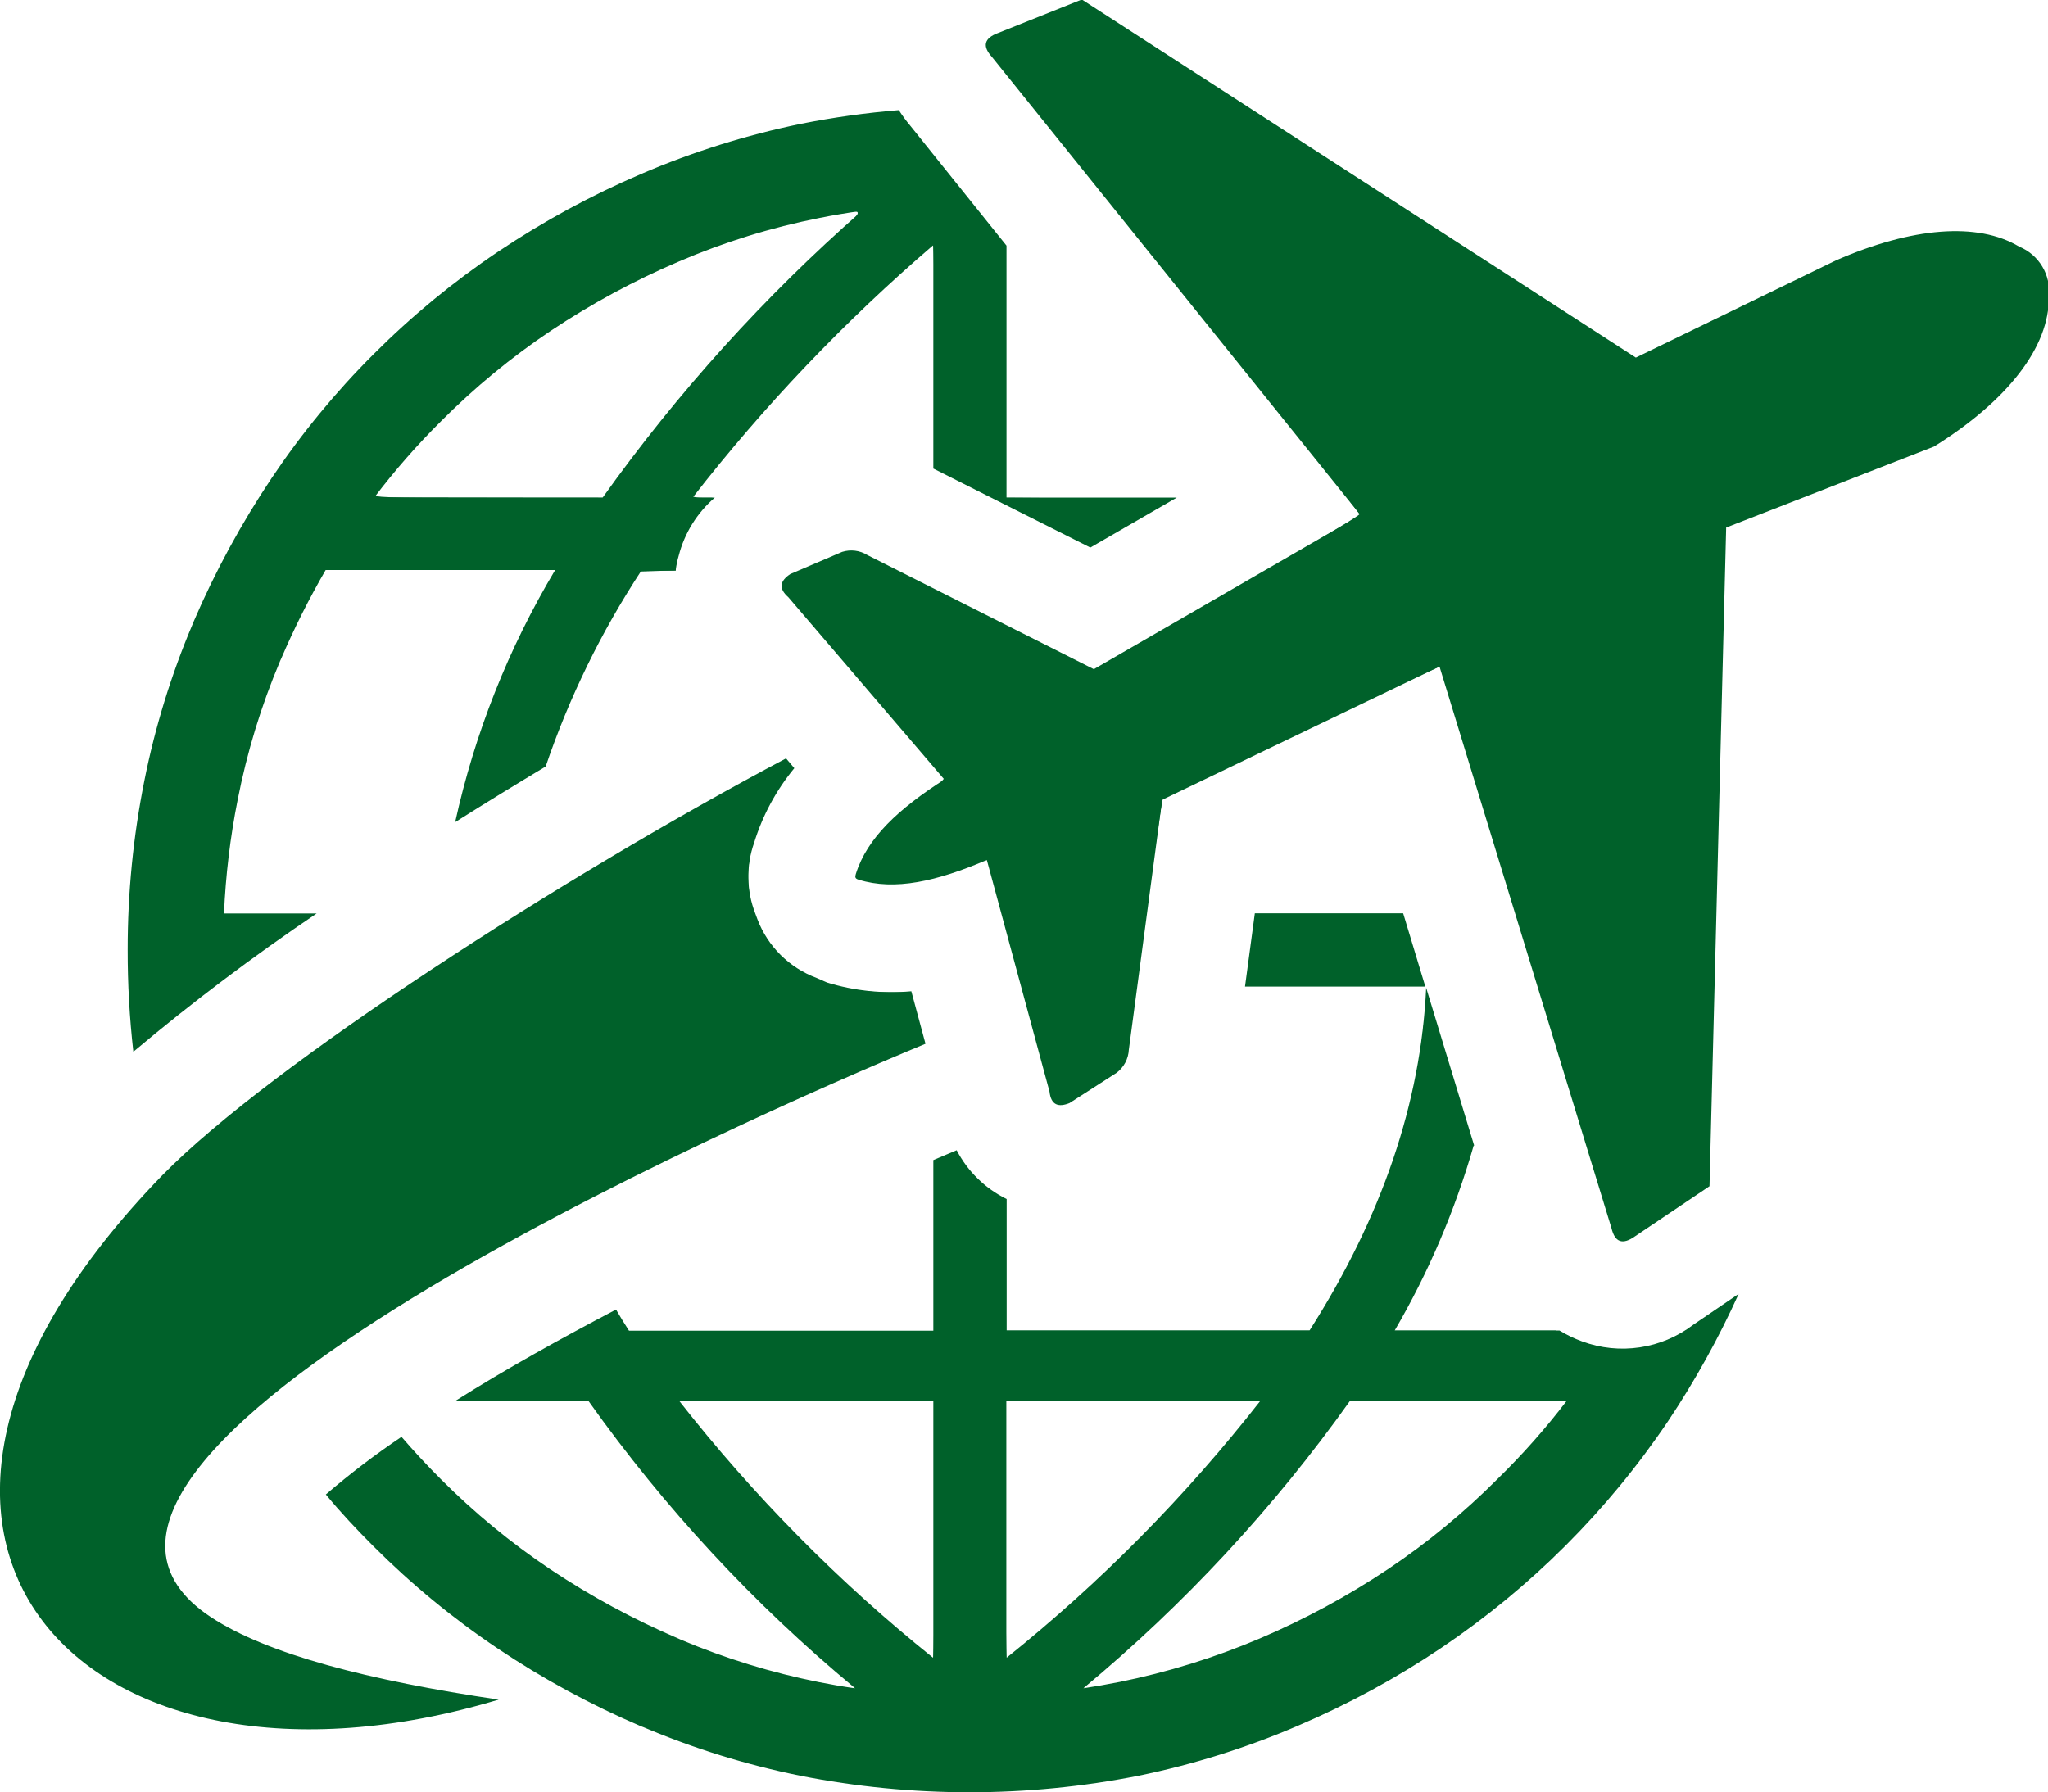
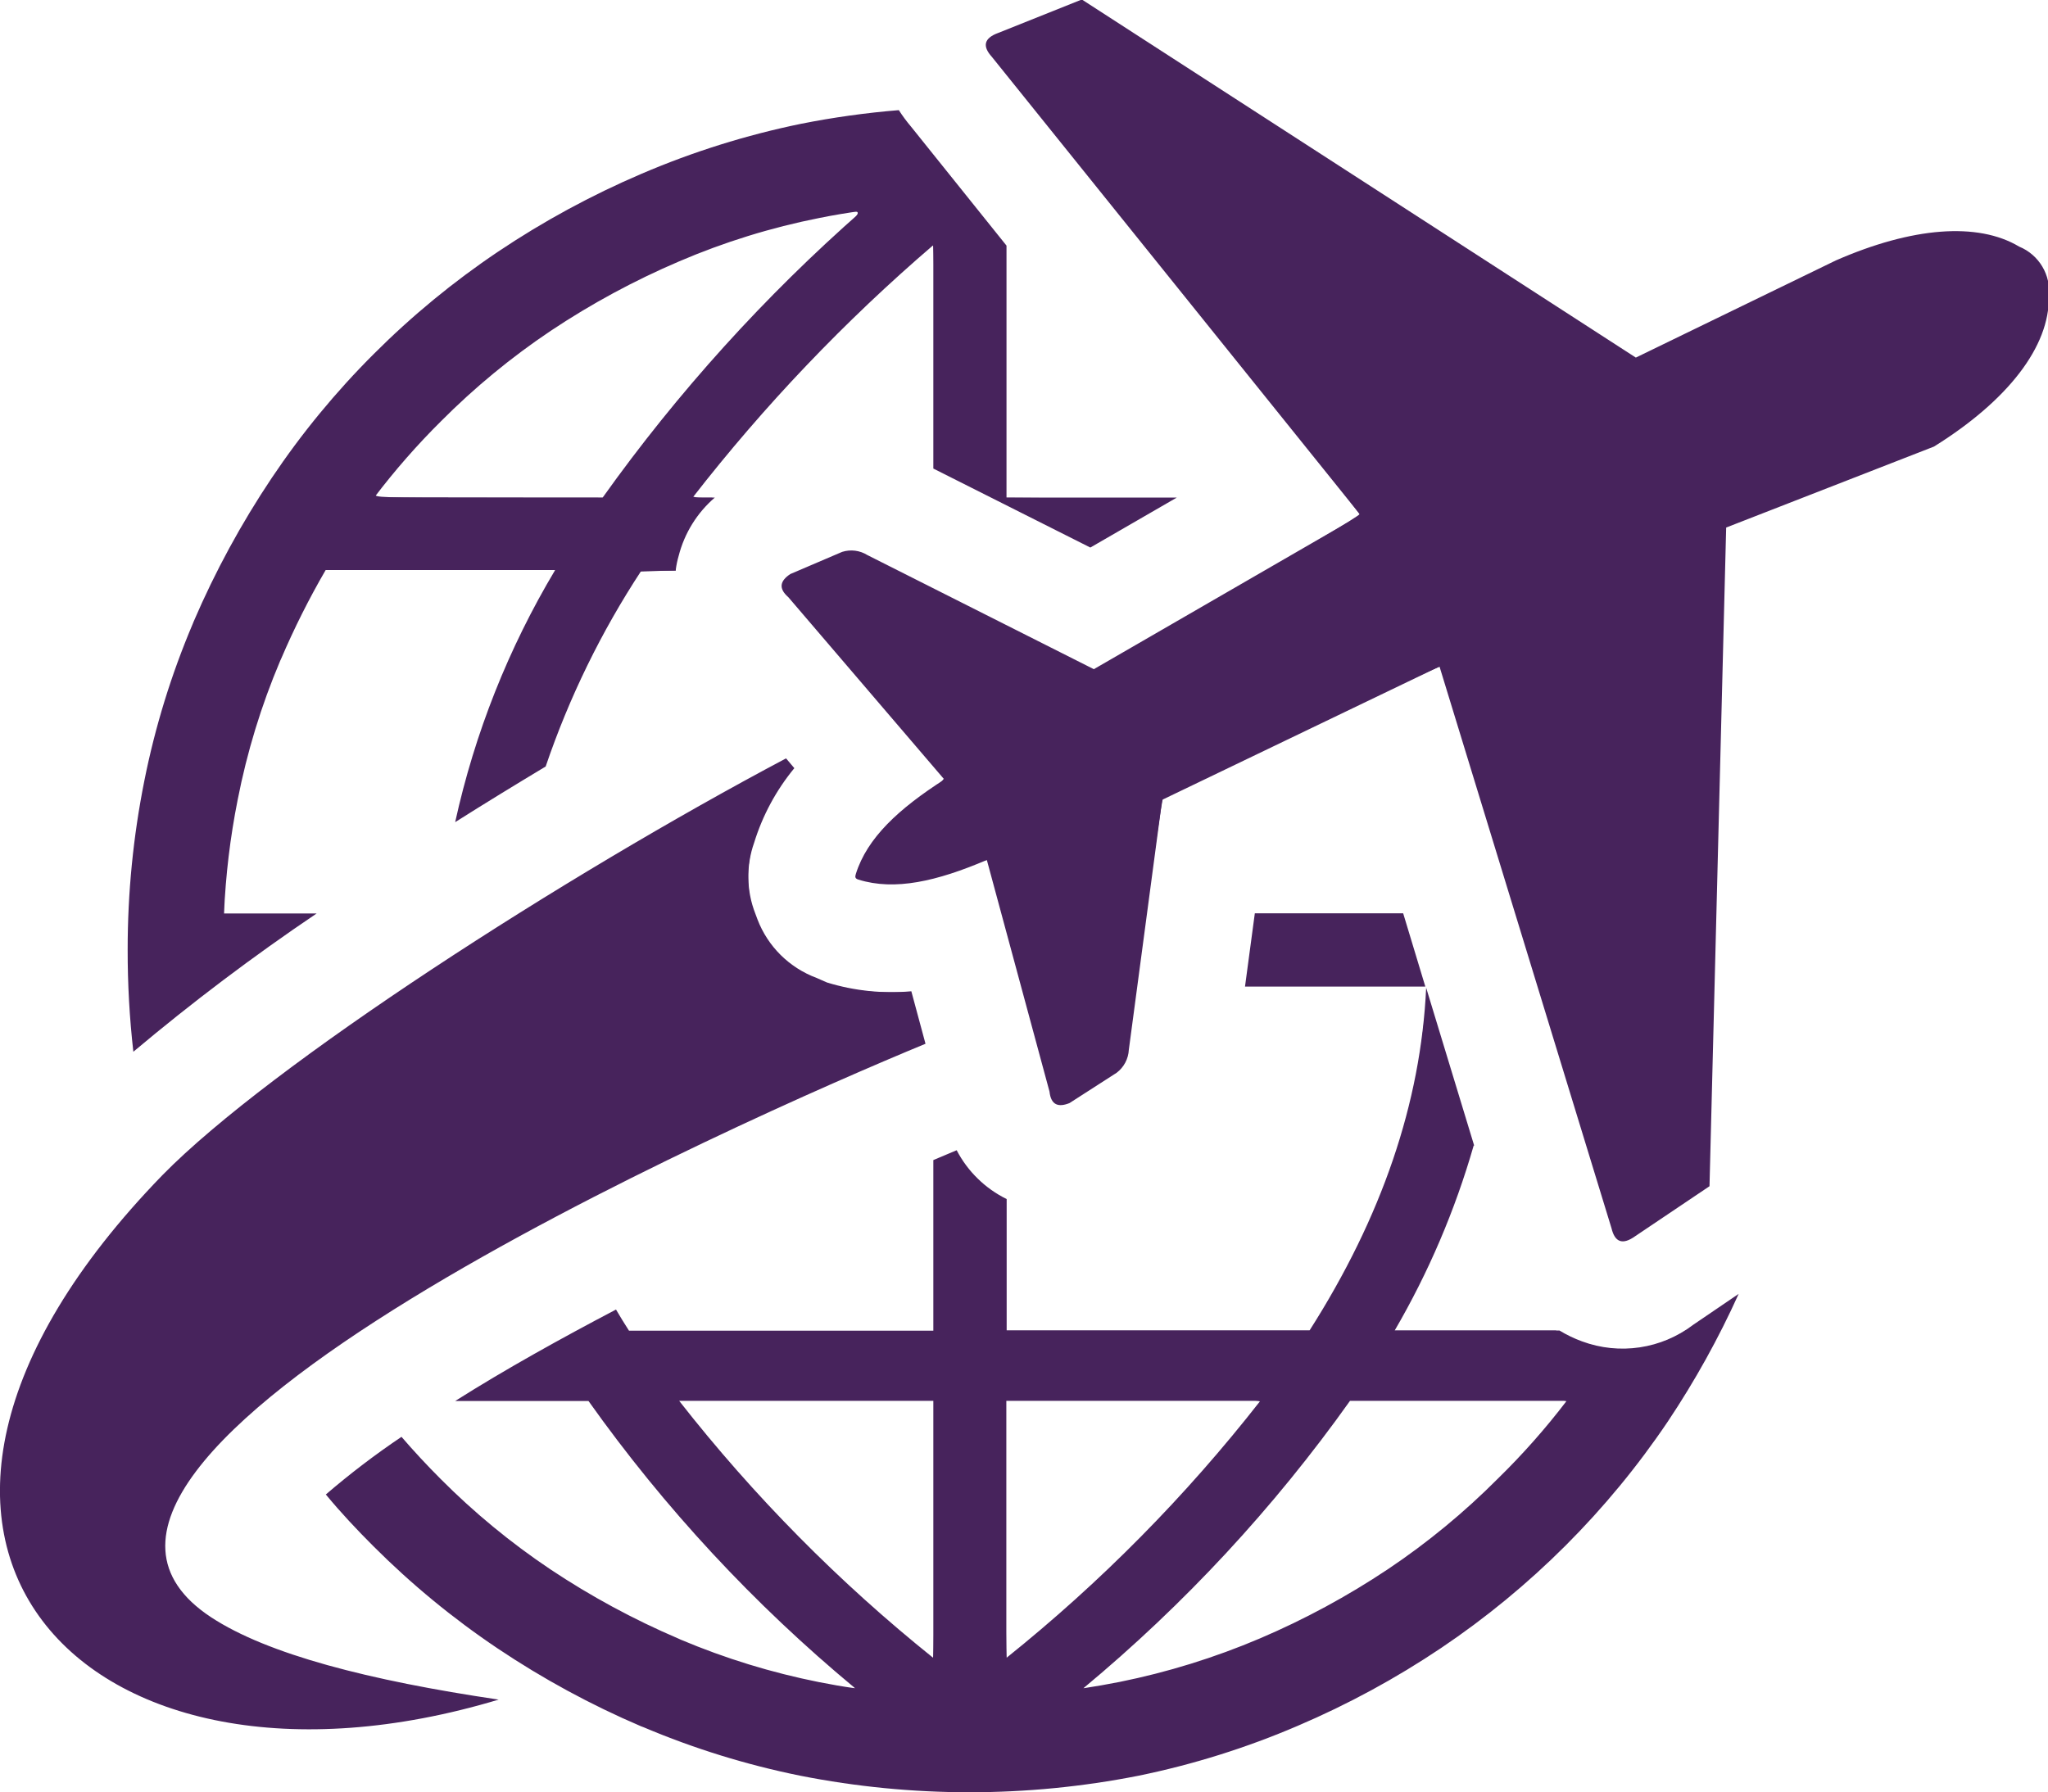
<svg xmlns="http://www.w3.org/2000/svg" id="Layer_1" data-name="Layer 1" viewBox="0 0 122.88 107.54" version="1.1">
  <defs id="defs9" />
-   <path d="M88.42,68.75a48.8,48.8,0,0,1-4.74,11.1h9.89a7.67,7.67,0,0,0,1.35.65h0a7,7,0,0,0,6.68-1l2.72-1.85a53.3,53.3,0,0,1-4.25,7.66,50.16,50.16,0,0,1-13.6,13.59,52,52,0,0,1-8.6,4.67,49.29,49.29,0,0,1-9.57,3,52.37,52.37,0,0,1-20.27,0,49,49,0,0,1-9.41-2.91l-.16-.06a52.41,52.41,0,0,1-8.6-4.67,49.81,49.81,0,0,1-7.46-6.14c-1-1-1.94-2-2.85-3.1a48.57,48.57,0,0,1,4.54-3.46q1.13,1.31,2.34,2.52h0a43.34,43.34,0,0,0,6.59,5.43,47.51,47.51,0,0,0,7.69,4.16l.13.06a42.89,42.89,0,0,0,8.3,2.55c.71.14,1.44.27,2.17.37a90.25,90.25,0,0,1-16-17.24h-8c3-1.9,6.34-3.75,9.65-5.49.25.43.51.85.78,1.27H56V69.62l1.4-.59a6.73,6.73,0,0,0,3,2.93v7.89H78.57c4.34-6.81,6.68-13.67,7-20.57l2.88,9.47ZM51.35,52.45c.68-2.17,2.57-3.91,5.31-5.67L47.3,35.84c-.63-.55-.47-1,.12-1.39l3.11-1.33a1.82,1.82,0,0,1,1.51.19l13.59,6.85,16-9.25L59.51,3.41c-.57-.63-.49-1.12.4-1.44l5-2L98.15,21.46l12-5.83c4.57-2,8.51-2.32,11-.83a2.9,2.9,0,0,1,1.78,3c.05,3-2.46,6.24-6.89,9l-12.47,4.86-1,39.53-4.46,3c-.77.55-1.22.35-1.42-.48L86.37,40l-16.64,8L67.73,63A1.85,1.85,0,0,1,67,64.38L64.17,66.2c-.65.26-1.11.14-1.2-.69l-3.76-13.9c-3,1.28-5.52,1.86-7.7,1.18-.2-.06-.22-.15-.16-.34Zm-4.2-6.93c-13.22,7-30.9,18.37-37.4,25C-11.51,92.41,5.08,109.47,29.92,102c-7.78-1.15-13.87-2.72-17.25-4.94-14.43-9.48,32-29.94,42.86-34.42l-.85-3.15a13.18,13.18,0,0,1-5.07-.53L49,58.69a6.05,6.05,0,0,1-3.55-3.51l-.13-.35a6.08,6.08,0,0,1-.07-4.26,13.1,13.1,0,0,1,2.41-4.47l-.49-.58ZM8,63.11A53.31,53.31,0,0,1,7.66,57a51.43,51.43,0,0,1,1-10.14,48.27,48.27,0,0,1,2.9-9.41l.06-.15a53.32,53.32,0,0,1,4.68-8.61,49.17,49.17,0,0,1,6.13-7.45,49.81,49.81,0,0,1,7.46-6.14,52.41,52.41,0,0,1,8.6-4.67,49.51,49.51,0,0,1,9.57-3,51.5,51.5,0,0,1,5.87-.82,9.24,9.24,0,0,0,.74,1l5.72,7.13V29.86H70.61l-5.19,3L56,28.12V14.71A104.13,104.13,0,0,0,41.56,29.86h1.33a6.85,6.85,0,0,0-2.17,3.5,5.42,5.42,0,0,0-.17.8l0,.09H38.48A51.72,51.72,0,0,0,32.74,46c-1.81,1.09-3.63,2.2-5.43,3.34a50.67,50.67,0,0,1,6-15.13H19.54a48.92,48.92,0,0,0-2.67,5.32l-.06.13A42.11,42.11,0,0,0,14.26,48a44.76,44.76,0,0,0-.82,6.82H19a130.39,130.39,0,0,0-11,8.3Zm77.51-3.9H74.7l.59-4.4h8.9l1.33,4.4ZM81,84.07a90.83,90.83,0,0,1-16,17.25c.73-.11,1.45-.24,2.17-.38a43.49,43.49,0,0,0,8.42-2.61,47.09,47.09,0,0,0,7.69-4.16,43.34,43.34,0,0,0,6.59-5.43h0A42.75,42.75,0,0,0,94,84.07ZM60.38,99.5A93.83,93.83,0,0,0,75.62,84.07H60.38V99.5ZM56,84.07H40.75A94.23,94.23,0,0,0,56,99.5V84.07ZM36.16,29.86A100.58,100.58,0,0,1,51.72,12.65c-.86.12-1.71.26-2.55.43a42,42,0,0,0-8.43,2.61,47.51,47.51,0,0,0-7.69,4.16,43.34,43.34,0,0,0-6.59,5.43h0a43.24,43.24,0,0,0-4,4.57Z" id="path4" style="opacity:1;fill:#00612a;fill-opacity:1;stroke:none" />
-   <path style="opacity:1;fill:#00612a;fill-opacity:1;stroke:none;stroke-width:1;paint-order:markers fill stroke" d="M 7.982,62.41 C 7.804,61.289 7.742,54.81 7.891,52.954 8.49,45.535 10.63,38.587 14.34,32.016 18.004,25.527 23.455,19.588 29.545,15.451 35.893,11.138 42.56,8.424 49.819,7.198 c 2.593,-0.438 4.143,-0.551 4.236,-0.309 0.038,0.099 1.464,1.912 3.168,4.031 l 3.1,3.851 v 7.549 7.549 l 5.003,0.034 5.003,0.034 -2.332,1.349 c -1.283,0.742 -2.401,1.367 -2.484,1.388 -0.084,0.021 -2.239,-1.005 -4.79,-2.281 L 56.083,28.073 v -6.681 c 0,-3.674 -0.047,-6.681 -0.105,-6.681 -0.417,0 -6.91,6.303 -9.727,9.443 -1.916,2.135 -4.681,5.453 -4.684,5.621 -10e-4,0.053 0.264,0.096 0.588,0.096 h 0.59 l -0.583,0.649 c -0.713,0.793 -1.313,1.963 -1.52,2.962 l -0.155,0.748 -1.082,0.037 -1.082,0.037 -0.891,1.478 c -1.644,2.726 -3.36,6.341 -4.534,9.545 -0.124,0.339 -0.35,0.693 -0.502,0.789 -0.152,0.095 -1.201,0.738 -2.332,1.429 -1.131,0.691 -2.186,1.34 -2.345,1.442 -0.283,0.182 -0.287,0.177 -0.206,-0.246 0.046,-0.238 0.331,-1.308 0.634,-2.38 0.993,-3.511 2.469,-7.119 4.232,-10.344 0.528,-0.966 0.96,-1.79 0.96,-1.832 0,-0.042 -3.129,-0.061 -6.954,-0.043 l -6.954,0.033 -0.942,1.797 c -2.682,5.114 -4.201,10.044 -4.87,15.804 -0.107,0.918 -0.194,2.001 -0.194,2.406 v 0.737 l 2.593,0.035 2.593,0.035 -1.019,0.7 c -2.499,1.716 -6.935,5.077 -8.681,6.579 -0.398,0.343 -0.753,0.623 -0.789,0.623 -0.036,0 -0.099,-0.217 -0.141,-0.482 z M 37.264,28.491 c 3.685,-4.976 8.204,-10.016 12.556,-14.006 2.204,-2.02 2.204,-2.005 -0.068,-1.573 -8.07,1.533 -15.595,5.265 -21.724,10.773 -1.852,1.665 -5.016,5.099 -5.494,5.963 -0.118,0.213 0.243,0.225 6.791,0.225 h 6.915 z" id="path2937" />
-   <path style="opacity:1;fill:#00612a;fill-opacity:1;stroke:none;stroke-width:1;paint-order:markers fill stroke" d="M 97.049,74.239 C 96.938,74.111 94.516,66.374 91.668,57.046 88.82,47.718 86.456,40.05 86.415,40.004 c -0.041,-0.045 -3.775,1.701 -8.297,3.88 -4.523,2.179 -8.272,3.982 -8.332,4.005 -0.06,0.023 -0.564,3.481 -1.12,7.683 -0.724,5.467 -1.077,7.769 -1.24,8.09 -0.168,0.33 -0.654,0.731 -1.83,1.51 -1.593,1.055 -2.025,1.22 -2.304,0.883 -0.081,-0.097 -1.011,-3.371 -2.067,-7.276 -1.056,-3.905 -1.948,-7.127 -1.982,-7.161 -0.034,-0.034 -0.536,0.12 -1.117,0.341 -2.333,0.891 -4.47,1.221 -5.929,0.917 -0.887,-0.185 -0.907,-0.272 -0.328,-1.432 0.512,-1.026 2.289,-2.851 3.798,-3.899 0.665,-0.462 1.026,-0.792 0.969,-0.885 -0.082,-0.133 -8.826,-10.395 -9.467,-11.111 -0.243,-0.271 -0.249,-0.324 -0.076,-0.63 0.142,-0.25 0.629,-0.523 1.924,-1.081 0.954,-0.41 1.886,-0.748 2.072,-0.751 0.193,-0.003 3.386,1.531 7.452,3.579 l 7.115,3.584 7.966,-4.615 C 78.002,33.099 81.58,30.947 81.573,30.856 81.565,30.765 76.593,24.517 70.523,16.973 64.453,9.429 59.414,3.117 59.324,2.948 59.184,2.683 59.194,2.606 59.398,2.402 59.528,2.272 60.82,1.691 62.269,1.11 l 2.634,-1.055 16.621,10.748 16.621,10.748 0.714,-0.351 c 7.849,-3.855 12.253,-5.914 13.575,-6.346 2.802,-0.917 5.068,-1.131 6.927,-0.656 2.73,0.698 3.797,2.054 3.439,4.367 -0.334,2.16 -1.801,4.346 -4.251,6.336 -1.926,1.565 -2.229,1.712 -8.761,4.253 -3.427,1.333 -6.242,2.432 -6.255,2.441 -0.013,0.009 -0.231,8.457 -0.485,18.773 -0.254,10.316 -0.494,19.219 -0.534,19.784 l -0.073,1.028 -2.335,1.578 c -1.284,0.868 -2.452,1.609 -2.595,1.646 -0.159,0.042 -0.339,-0.023 -0.463,-0.165 z" id="path2939" />
-   <path style="opacity:1;fill:#00612a;fill-opacity:1;stroke:none;stroke-width:1;paint-order:markers fill stroke" d="m 16.574,103.661 c -5.951,-0.395 -11.127,-2.763 -13.89,-6.354 -4.984,-6.477 -2.741,-15.932 6.076,-25.614 1.434,-1.574 2.71,-2.759 4.966,-4.608 6.305,-5.169 16.732,-12.066 27.657,-18.292 4.533,-2.583 5.685,-3.166 5.903,-2.986 0.266,0.22 0.257,0.247 -0.401,1.228 -1.294,1.929 -1.994,3.863 -1.999,5.518 -0.012,4.254 3.266,6.99 8.382,6.996 l 1.36,0.002 0.349,1.317 c 0.192,0.724 0.376,1.41 0.41,1.525 0.047,0.16 -0.239,0.332 -1.259,0.754 -8.109,3.357 -19.226,8.775 -26.053,12.696 -11.011,6.324 -17.092,11.638 -18.062,15.779 -1.103,4.711 4.44,7.889 17.541,10.057 l 2.113,0.35 -1.921,0.474 c -3.966,0.978 -7.836,1.379 -11.171,1.158 z" id="path2941" />
-   <path style="opacity:1;fill:#00612a;fill-opacity:1;stroke:none;stroke-width:1;paint-order:markers fill stroke" d="m 54.862,107.4 c -0.283,-0.028 -1.179,-0.113 -1.991,-0.19 -6.576,-0.619 -13.605,-2.865 -19.594,-6.259 -1.789,-1.014 -4.951,-3.156 -6.681,-4.527 -1.583,-1.254 -6.874,-6.377 -6.874,-6.656 0,-0.205 4.043,-3.363 4.305,-3.363 0.035,0 0.888,0.846 1.895,1.88 2.901,2.98 5.553,5.093 8.961,7.143 3.975,2.391 8.531,4.274 12.686,5.245 1.574,0.368 3.76,0.744 3.76,0.647 0,-0.047 -0.736,-0.719 -1.635,-1.493 -4.479,-3.859 -9.015,-8.732 -12.792,-13.743 l -1.55,-2.056 -3.8,-0.064 -3.8,-0.064 2.184,-1.301 c 1.862,-1.11 5.166,-2.963 6.573,-3.688 l 0.406,-0.209 0.41,0.64 0.41,0.64 h 9.173 9.173 V 74.835 69.689 L 56.629,69.441 c 0.694,-0.315 0.831,-0.314 0.932,0.006 0.129,0.406 1.416,1.73 2.123,2.183 l 0.639,0.41 v 3.905 3.905 h 9.182 9.182 l 0.839,-1.414 c 3.132,-5.276 5.191,-10.983 5.794,-16.058 0.337,-2.841 0.224,-2.97 1.713,1.95 l 1.334,4.408 -0.482,1.478 c -0.948,2.907 -2.688,6.893 -3.913,8.962 l -0.399,0.675 h 4.889 4.889 l 0.65,0.33 c 0.843,0.427 2.417,0.827 3.257,0.827 1.742,0 2.994,-0.479 5.182,-1.984 0.799,-0.55 1.483,-0.969 1.52,-0.932 0.103,0.103 -1.486,3.156 -2.654,5.099 -6.665,11.087 -17.712,19.332 -30.384,22.676 -4.104,1.083 -7.186,1.48 -11.949,1.539 -1.979,0.024 -3.829,0.021 -4.111,-0.006 z m 14.39,-6.878 c 9.091,-2.292 17.471,-7.579 23.559,-14.866 0.61,-0.73 1.156,-1.41 1.212,-1.51 0.088,-0.156 -0.841,-0.181 -6.488,-0.175 l -6.591,0.007 -0.835,1.165 c -3.313,4.621 -8.864,10.666 -13.491,14.688 -0.883,0.768 -1.623,1.437 -1.644,1.486 -0.054,0.129 2.474,-0.341 4.278,-0.796 z M 56.083,91.737 V 83.963 h -7.709 c -4.24,0 -7.709,0.033 -7.709,0.074 0,0.11 1.383,1.799 3.2,3.909 1.897,2.202 6.531,6.875 8.621,8.693 2.156,1.875 3.365,2.871 3.489,2.871 0.06,0 0.109,-3.498 0.109,-7.773 z m 5.254,7.085 c 2.882,-2.335 6.649,-5.893 9.316,-8.801 2.136,-2.328 4.95,-5.677 4.956,-5.897 0.003,-0.127 -1.609,-0.161 -7.641,-0.161 h -7.645 v 7.773 c 0,4.275 0.037,7.773 0.082,7.773 0.045,0 0.464,-0.31 0.931,-0.688 z" id="path2943" />
-   <path style="opacity:1;fill:#00612a;fill-opacity:1;stroke:none;stroke-width:1;paint-order:markers fill stroke" d="m 74.841,58.867 c 0,-0.289 0.307,-2.672 0.454,-3.524 l 0.072,-0.418 h 4.4 4.4 l 0.56,1.895 c 0.308,1.042 0.587,1.996 0.62,2.12 0.056,0.211 -0.255,0.225 -5.223,0.225 H 74.841 Z" id="path2945" />
+   <path d="M88.42,68.75a48.8,48.8,0,0,1-4.74,11.1h9.89a7.67,7.67,0,0,0,1.35.65h0a7,7,0,0,0,6.68-1l2.72-1.85a53.3,53.3,0,0,1-4.25,7.66,50.16,50.16,0,0,1-13.6,13.59,52,52,0,0,1-8.6,4.67,49.29,49.29,0,0,1-9.57,3,52.37,52.37,0,0,1-20.27,0,49,49,0,0,1-9.41-2.91l-.16-.06a52.41,52.41,0,0,1-8.6-4.67,49.81,49.81,0,0,1-7.46-6.14c-1-1-1.94-2-2.85-3.1a48.57,48.57,0,0,1,4.54-3.46q1.13,1.31,2.34,2.52h0a43.34,43.34,0,0,0,6.59,5.43,47.51,47.51,0,0,0,7.69,4.16l.13.06a42.89,42.89,0,0,0,8.3,2.55c.71.14,1.44.27,2.17.37a90.25,90.25,0,0,1-16-17.24h-8c3-1.9,6.34-3.75,9.65-5.49.25.43.51.85.78,1.27H56V69.62l1.4-.59a6.73,6.73,0,0,0,3,2.93v7.89H78.57c4.34-6.81,6.68-13.67,7-20.57l2.88,9.47ZM51.35,52.45c.68-2.17,2.57-3.91,5.31-5.67L47.3,35.84c-.63-.55-.47-1,.12-1.39l3.11-1.33a1.82,1.82,0,0,1,1.51.19l13.59,6.85,16-9.25L59.51,3.41c-.57-.63-.49-1.12.4-1.44l5-2L98.15,21.46l12-5.83c4.57-2,8.51-2.32,11-.83a2.9,2.9,0,0,1,1.78,3c.05,3-2.46,6.24-6.89,9l-12.47,4.86-1,39.53-4.46,3c-.77.55-1.22.35-1.42-.48L86.37,40l-16.64,8L67.73,63A1.85,1.85,0,0,1,67,64.38L64.17,66.2c-.65.26-1.11.14-1.2-.69l-3.76-13.9c-3,1.28-5.52,1.86-7.7,1.18-.2-.06-.22-.15-.16-.34Zm-4.2-6.93c-13.22,7-30.9,18.37-37.4,25C-11.51,92.41,5.08,109.47,29.92,102c-7.78-1.15-13.87-2.72-17.25-4.94-14.43-9.48,32-29.94,42.86-34.42l-.85-3.15a13.18,13.18,0,0,1-5.07-.53L49,58.69a6.05,6.05,0,0,1-3.55-3.51l-.13-.35a6.08,6.08,0,0,1-.07-4.26,13.1,13.1,0,0,1,2.41-4.47l-.49-.58ZM8,63.11A53.31,53.31,0,0,1,7.66,57a51.43,51.43,0,0,1,1-10.14,48.27,48.27,0,0,1,2.9-9.41l.06-.15a53.32,53.32,0,0,1,4.68-8.61,49.17,49.17,0,0,1,6.13-7.45,49.81,49.81,0,0,1,7.46-6.14,52.41,52.41,0,0,1,8.6-4.67,49.51,49.51,0,0,1,9.57-3,51.5,51.5,0,0,1,5.87-.82,9.24,9.24,0,0,0,.74,1l5.72,7.13V29.86H70.61l-5.19,3L56,28.12V14.71A104.13,104.13,0,0,0,41.56,29.86h1.33a6.85,6.85,0,0,0-2.17,3.5,5.42,5.42,0,0,0-.17.8l0,.09H38.48A51.72,51.72,0,0,0,32.74,46c-1.81,1.09-3.63,2.2-5.43,3.34a50.67,50.67,0,0,1,6-15.13H19.54a48.92,48.92,0,0,0-2.67,5.32l-.06.13A42.11,42.11,0,0,0,14.26,48a44.76,44.76,0,0,0-.82,6.82H19a130.39,130.39,0,0,0-11,8.3Zm77.51-3.9H74.7l.59-4.4h8.9l1.33,4.4ZM81,84.07a90.83,90.83,0,0,1-16,17.25c.73-.11,1.45-.24,2.17-.38a43.49,43.49,0,0,0,8.42-2.61,47.09,47.09,0,0,0,7.69-4.16,43.34,43.34,0,0,0,6.59-5.43h0A42.75,42.75,0,0,0,94,84.07ZM60.38,99.5A93.83,93.83,0,0,0,75.62,84.07H60.38V99.5ZM56,84.07H40.75A94.23,94.23,0,0,0,56,99.5V84.07ZM36.16,29.86A100.58,100.58,0,0,1,51.72,12.65c-.86.12-1.71.26-2.55.43a42,42,0,0,0-8.43,2.61,47.51,47.51,0,0,0-7.69,4.16,43.34,43.34,0,0,0-6.59,5.43h0a43.24,43.24,0,0,0-4,4.57Z" id="path4" style="opacity:1;fill:#47235C;fill-opacity:1;stroke:none" />
+   <path style="opacity:1;fill:#47235C;fill-opacity:1;stroke:none;stroke-width:1;paint-order:markers fill stroke" d="M 7.982,62.41 C 7.804,61.289 7.742,54.81 7.891,52.954 8.49,45.535 10.63,38.587 14.34,32.016 18.004,25.527 23.455,19.588 29.545,15.451 35.893,11.138 42.56,8.424 49.819,7.198 c 2.593,-0.438 4.143,-0.551 4.236,-0.309 0.038,0.099 1.464,1.912 3.168,4.031 l 3.1,3.851 v 7.549 7.549 l 5.003,0.034 5.003,0.034 -2.332,1.349 c -1.283,0.742 -2.401,1.367 -2.484,1.388 -0.084,0.021 -2.239,-1.005 -4.79,-2.281 L 56.083,28.073 v -6.681 c 0,-3.674 -0.047,-6.681 -0.105,-6.681 -0.417,0 -6.91,6.303 -9.727,9.443 -1.916,2.135 -4.681,5.453 -4.684,5.621 -10e-4,0.053 0.264,0.096 0.588,0.096 h 0.59 l -0.583,0.649 c -0.713,0.793 -1.313,1.963 -1.52,2.962 l -0.155,0.748 -1.082,0.037 -1.082,0.037 -0.891,1.478 c -1.644,2.726 -3.36,6.341 -4.534,9.545 -0.124,0.339 -0.35,0.693 -0.502,0.789 -0.152,0.095 -1.201,0.738 -2.332,1.429 -1.131,0.691 -2.186,1.34 -2.345,1.442 -0.283,0.182 -0.287,0.177 -0.206,-0.246 0.046,-0.238 0.331,-1.308 0.634,-2.38 0.993,-3.511 2.469,-7.119 4.232,-10.344 0.528,-0.966 0.96,-1.79 0.96,-1.832 0,-0.042 -3.129,-0.061 -6.954,-0.043 l -6.954,0.033 -0.942,1.797 c -2.682,5.114 -4.201,10.044 -4.87,15.804 -0.107,0.918 -0.194,2.001 -0.194,2.406 v 0.737 l 2.593,0.035 2.593,0.035 -1.019,0.7 c -2.499,1.716 -6.935,5.077 -8.681,6.579 -0.398,0.343 -0.753,0.623 -0.789,0.623 -0.036,0 -0.099,-0.217 -0.141,-0.482 z M 37.264,28.491 c 3.685,-4.976 8.204,-10.016 12.556,-14.006 2.204,-2.02 2.204,-2.005 -0.068,-1.573 -8.07,1.533 -15.595,5.265 -21.724,10.773 -1.852,1.665 -5.016,5.099 -5.494,5.963 -0.118,0.213 0.243,0.225 6.791,0.225 h 6.915 z" id="path2937" />
+   <path style="opacity:1;fill:#47235C;fill-opacity:1;stroke:none;stroke-width:1;paint-order:markers fill stroke" d="M 97.049,74.239 C 96.938,74.111 94.516,66.374 91.668,57.046 88.82,47.718 86.456,40.05 86.415,40.004 c -0.041,-0.045 -3.775,1.701 -8.297,3.88 -4.523,2.179 -8.272,3.982 -8.332,4.005 -0.06,0.023 -0.564,3.481 -1.12,7.683 -0.724,5.467 -1.077,7.769 -1.24,8.09 -0.168,0.33 -0.654,0.731 -1.83,1.51 -1.593,1.055 -2.025,1.22 -2.304,0.883 -0.081,-0.097 -1.011,-3.371 -2.067,-7.276 -1.056,-3.905 -1.948,-7.127 -1.982,-7.161 -0.034,-0.034 -0.536,0.12 -1.117,0.341 -2.333,0.891 -4.47,1.221 -5.929,0.917 -0.887,-0.185 -0.907,-0.272 -0.328,-1.432 0.512,-1.026 2.289,-2.851 3.798,-3.899 0.665,-0.462 1.026,-0.792 0.969,-0.885 -0.082,-0.133 -8.826,-10.395 -9.467,-11.111 -0.243,-0.271 -0.249,-0.324 -0.076,-0.63 0.142,-0.25 0.629,-0.523 1.924,-1.081 0.954,-0.41 1.886,-0.748 2.072,-0.751 0.193,-0.003 3.386,1.531 7.452,3.579 l 7.115,3.584 7.966,-4.615 C 78.002,33.099 81.58,30.947 81.573,30.856 81.565,30.765 76.593,24.517 70.523,16.973 64.453,9.429 59.414,3.117 59.324,2.948 59.184,2.683 59.194,2.606 59.398,2.402 59.528,2.272 60.82,1.691 62.269,1.11 l 2.634,-1.055 16.621,10.748 16.621,10.748 0.714,-0.351 c 7.849,-3.855 12.253,-5.914 13.575,-6.346 2.802,-0.917 5.068,-1.131 6.927,-0.656 2.73,0.698 3.797,2.054 3.439,4.367 -0.334,2.16 -1.801,4.346 -4.251,6.336 -1.926,1.565 -2.229,1.712 -8.761,4.253 -3.427,1.333 -6.242,2.432 -6.255,2.441 -0.013,0.009 -0.231,8.457 -0.485,18.773 -0.254,10.316 -0.494,19.219 -0.534,19.784 l -0.073,1.028 -2.335,1.578 c -1.284,0.868 -2.452,1.609 -2.595,1.646 -0.159,0.042 -0.339,-0.023 -0.463,-0.165 z" id="path2939" />
+   <path style="opacity:1;fill:#47235C;fill-opacity:1;stroke:none;stroke-width:1;paint-order:markers fill stroke" d="m 16.574,103.661 c -5.951,-0.395 -11.127,-2.763 -13.89,-6.354 -4.984,-6.477 -2.741,-15.932 6.076,-25.614 1.434,-1.574 2.71,-2.759 4.966,-4.608 6.305,-5.169 16.732,-12.066 27.657,-18.292 4.533,-2.583 5.685,-3.166 5.903,-2.986 0.266,0.22 0.257,0.247 -0.401,1.228 -1.294,1.929 -1.994,3.863 -1.999,5.518 -0.012,4.254 3.266,6.99 8.382,6.996 l 1.36,0.002 0.349,1.317 c 0.192,0.724 0.376,1.41 0.41,1.525 0.047,0.16 -0.239,0.332 -1.259,0.754 -8.109,3.357 -19.226,8.775 -26.053,12.696 -11.011,6.324 -17.092,11.638 -18.062,15.779 -1.103,4.711 4.44,7.889 17.541,10.057 l 2.113,0.35 -1.921,0.474 c -3.966,0.978 -7.836,1.379 -11.171,1.158 z" id="path2941" />
+   <path style="opacity:1;fill:#47235C;fill-opacity:1;stroke:none;stroke-width:1;paint-order:markers fill stroke" d="m 54.862,107.4 c -0.283,-0.028 -1.179,-0.113 -1.991,-0.19 -6.576,-0.619 -13.605,-2.865 -19.594,-6.259 -1.789,-1.014 -4.951,-3.156 -6.681,-4.527 -1.583,-1.254 -6.874,-6.377 -6.874,-6.656 0,-0.205 4.043,-3.363 4.305,-3.363 0.035,0 0.888,0.846 1.895,1.88 2.901,2.98 5.553,5.093 8.961,7.143 3.975,2.391 8.531,4.274 12.686,5.245 1.574,0.368 3.76,0.744 3.76,0.647 0,-0.047 -0.736,-0.719 -1.635,-1.493 -4.479,-3.859 -9.015,-8.732 -12.792,-13.743 l -1.55,-2.056 -3.8,-0.064 -3.8,-0.064 2.184,-1.301 c 1.862,-1.11 5.166,-2.963 6.573,-3.688 l 0.406,-0.209 0.41,0.64 0.41,0.64 h 9.173 9.173 V 74.835 69.689 L 56.629,69.441 c 0.694,-0.315 0.831,-0.314 0.932,0.006 0.129,0.406 1.416,1.73 2.123,2.183 l 0.639,0.41 v 3.905 3.905 h 9.182 9.182 l 0.839,-1.414 c 3.132,-5.276 5.191,-10.983 5.794,-16.058 0.337,-2.841 0.224,-2.97 1.713,1.95 l 1.334,4.408 -0.482,1.478 c -0.948,2.907 -2.688,6.893 -3.913,8.962 l -0.399,0.675 h 4.889 4.889 l 0.65,0.33 c 0.843,0.427 2.417,0.827 3.257,0.827 1.742,0 2.994,-0.479 5.182,-1.984 0.799,-0.55 1.483,-0.969 1.52,-0.932 0.103,0.103 -1.486,3.156 -2.654,5.099 -6.665,11.087 -17.712,19.332 -30.384,22.676 -4.104,1.083 -7.186,1.48 -11.949,1.539 -1.979,0.024 -3.829,0.021 -4.111,-0.006 z m 14.39,-6.878 c 9.091,-2.292 17.471,-7.579 23.559,-14.866 0.61,-0.73 1.156,-1.41 1.212,-1.51 0.088,-0.156 -0.841,-0.181 -6.488,-0.175 l -6.591,0.007 -0.835,1.165 c -3.313,4.621 -8.864,10.666 -13.491,14.688 -0.883,0.768 -1.623,1.437 -1.644,1.486 -0.054,0.129 2.474,-0.341 4.278,-0.796 z M 56.083,91.737 V 83.963 h -7.709 c -4.24,0 -7.709,0.033 -7.709,0.074 0,0.11 1.383,1.799 3.2,3.909 1.897,2.202 6.531,6.875 8.621,8.693 2.156,1.875 3.365,2.871 3.489,2.871 0.06,0 0.109,-3.498 0.109,-7.773 z m 5.254,7.085 c 2.882,-2.335 6.649,-5.893 9.316,-8.801 2.136,-2.328 4.95,-5.677 4.956,-5.897 0.003,-0.127 -1.609,-0.161 -7.641,-0.161 h -7.645 v 7.773 c 0,4.275 0.037,7.773 0.082,7.773 0.045,0 0.464,-0.31 0.931,-0.688 z" id="path2943" />
+   <path style="opacity:1;fill:#47235C;fill-opacity:1;stroke:none;stroke-width:1;paint-order:markers fill stroke" d="m 74.841,58.867 c 0,-0.289 0.307,-2.672 0.454,-3.524 l 0.072,-0.418 h 4.4 4.4 l 0.56,1.895 c 0.308,1.042 0.587,1.996 0.62,2.12 0.056,0.211 -0.255,0.225 -5.223,0.225 H 74.841 Z" id="path2945" />
</svg>
